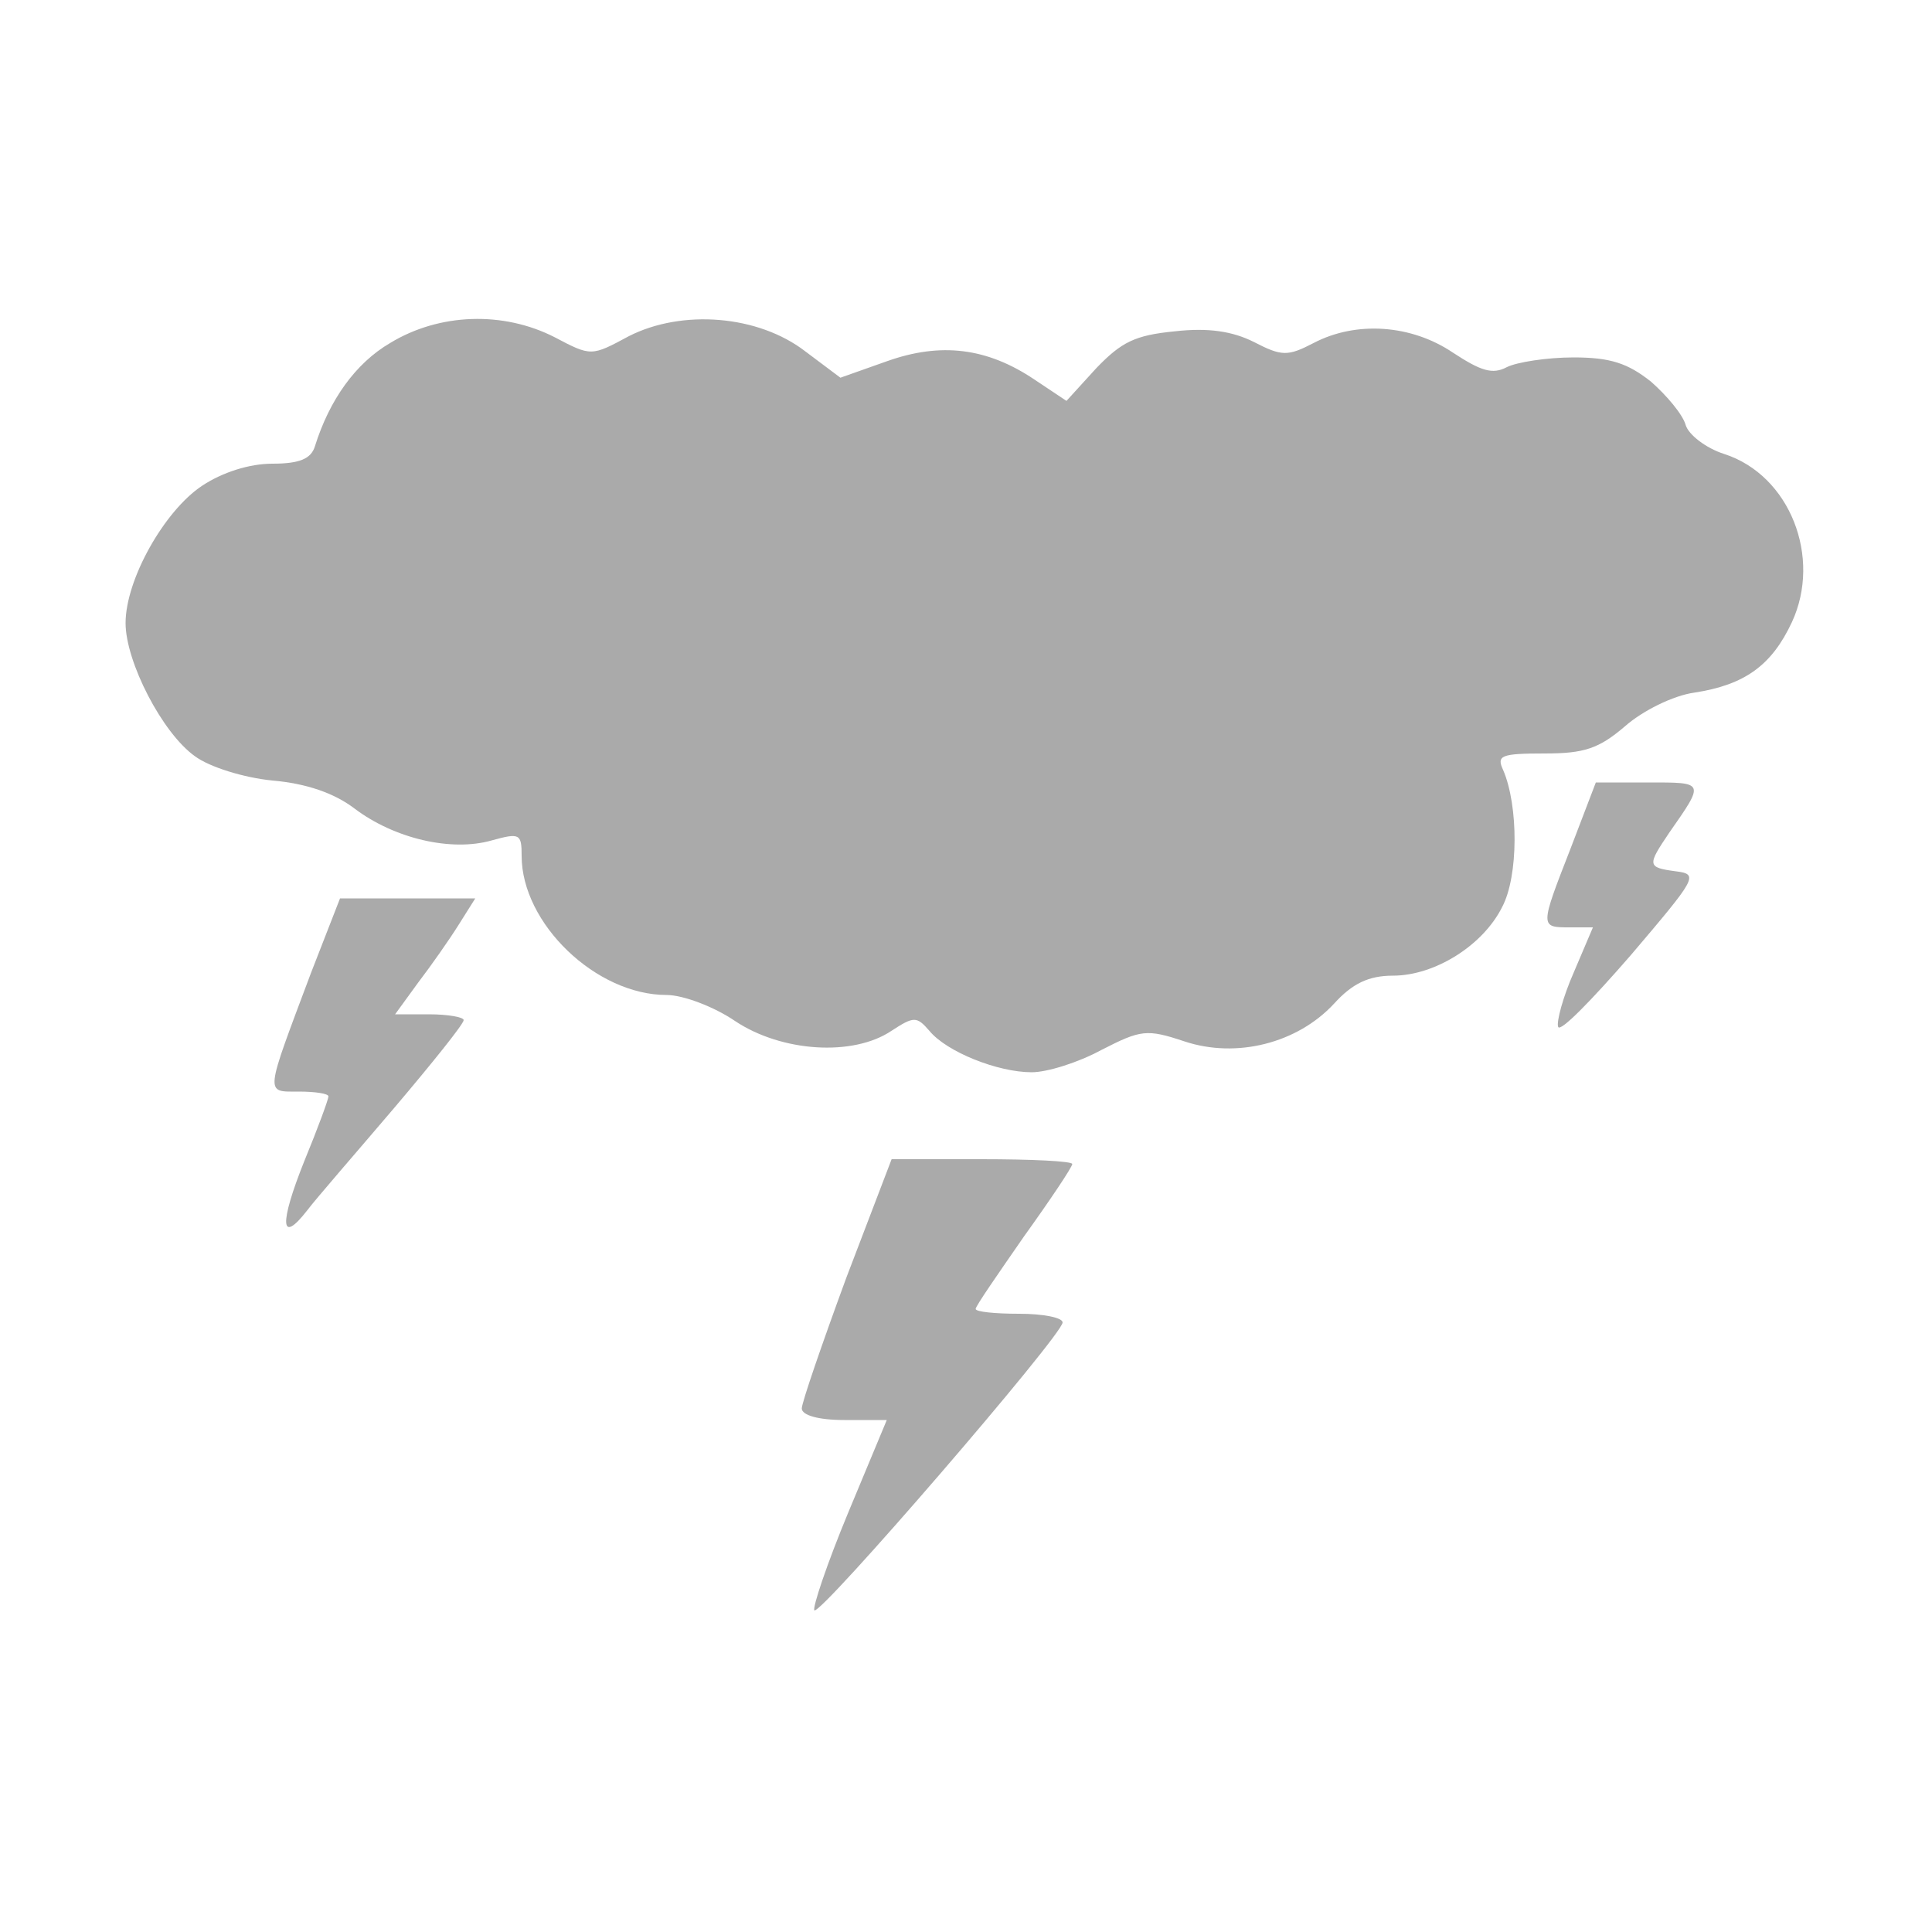
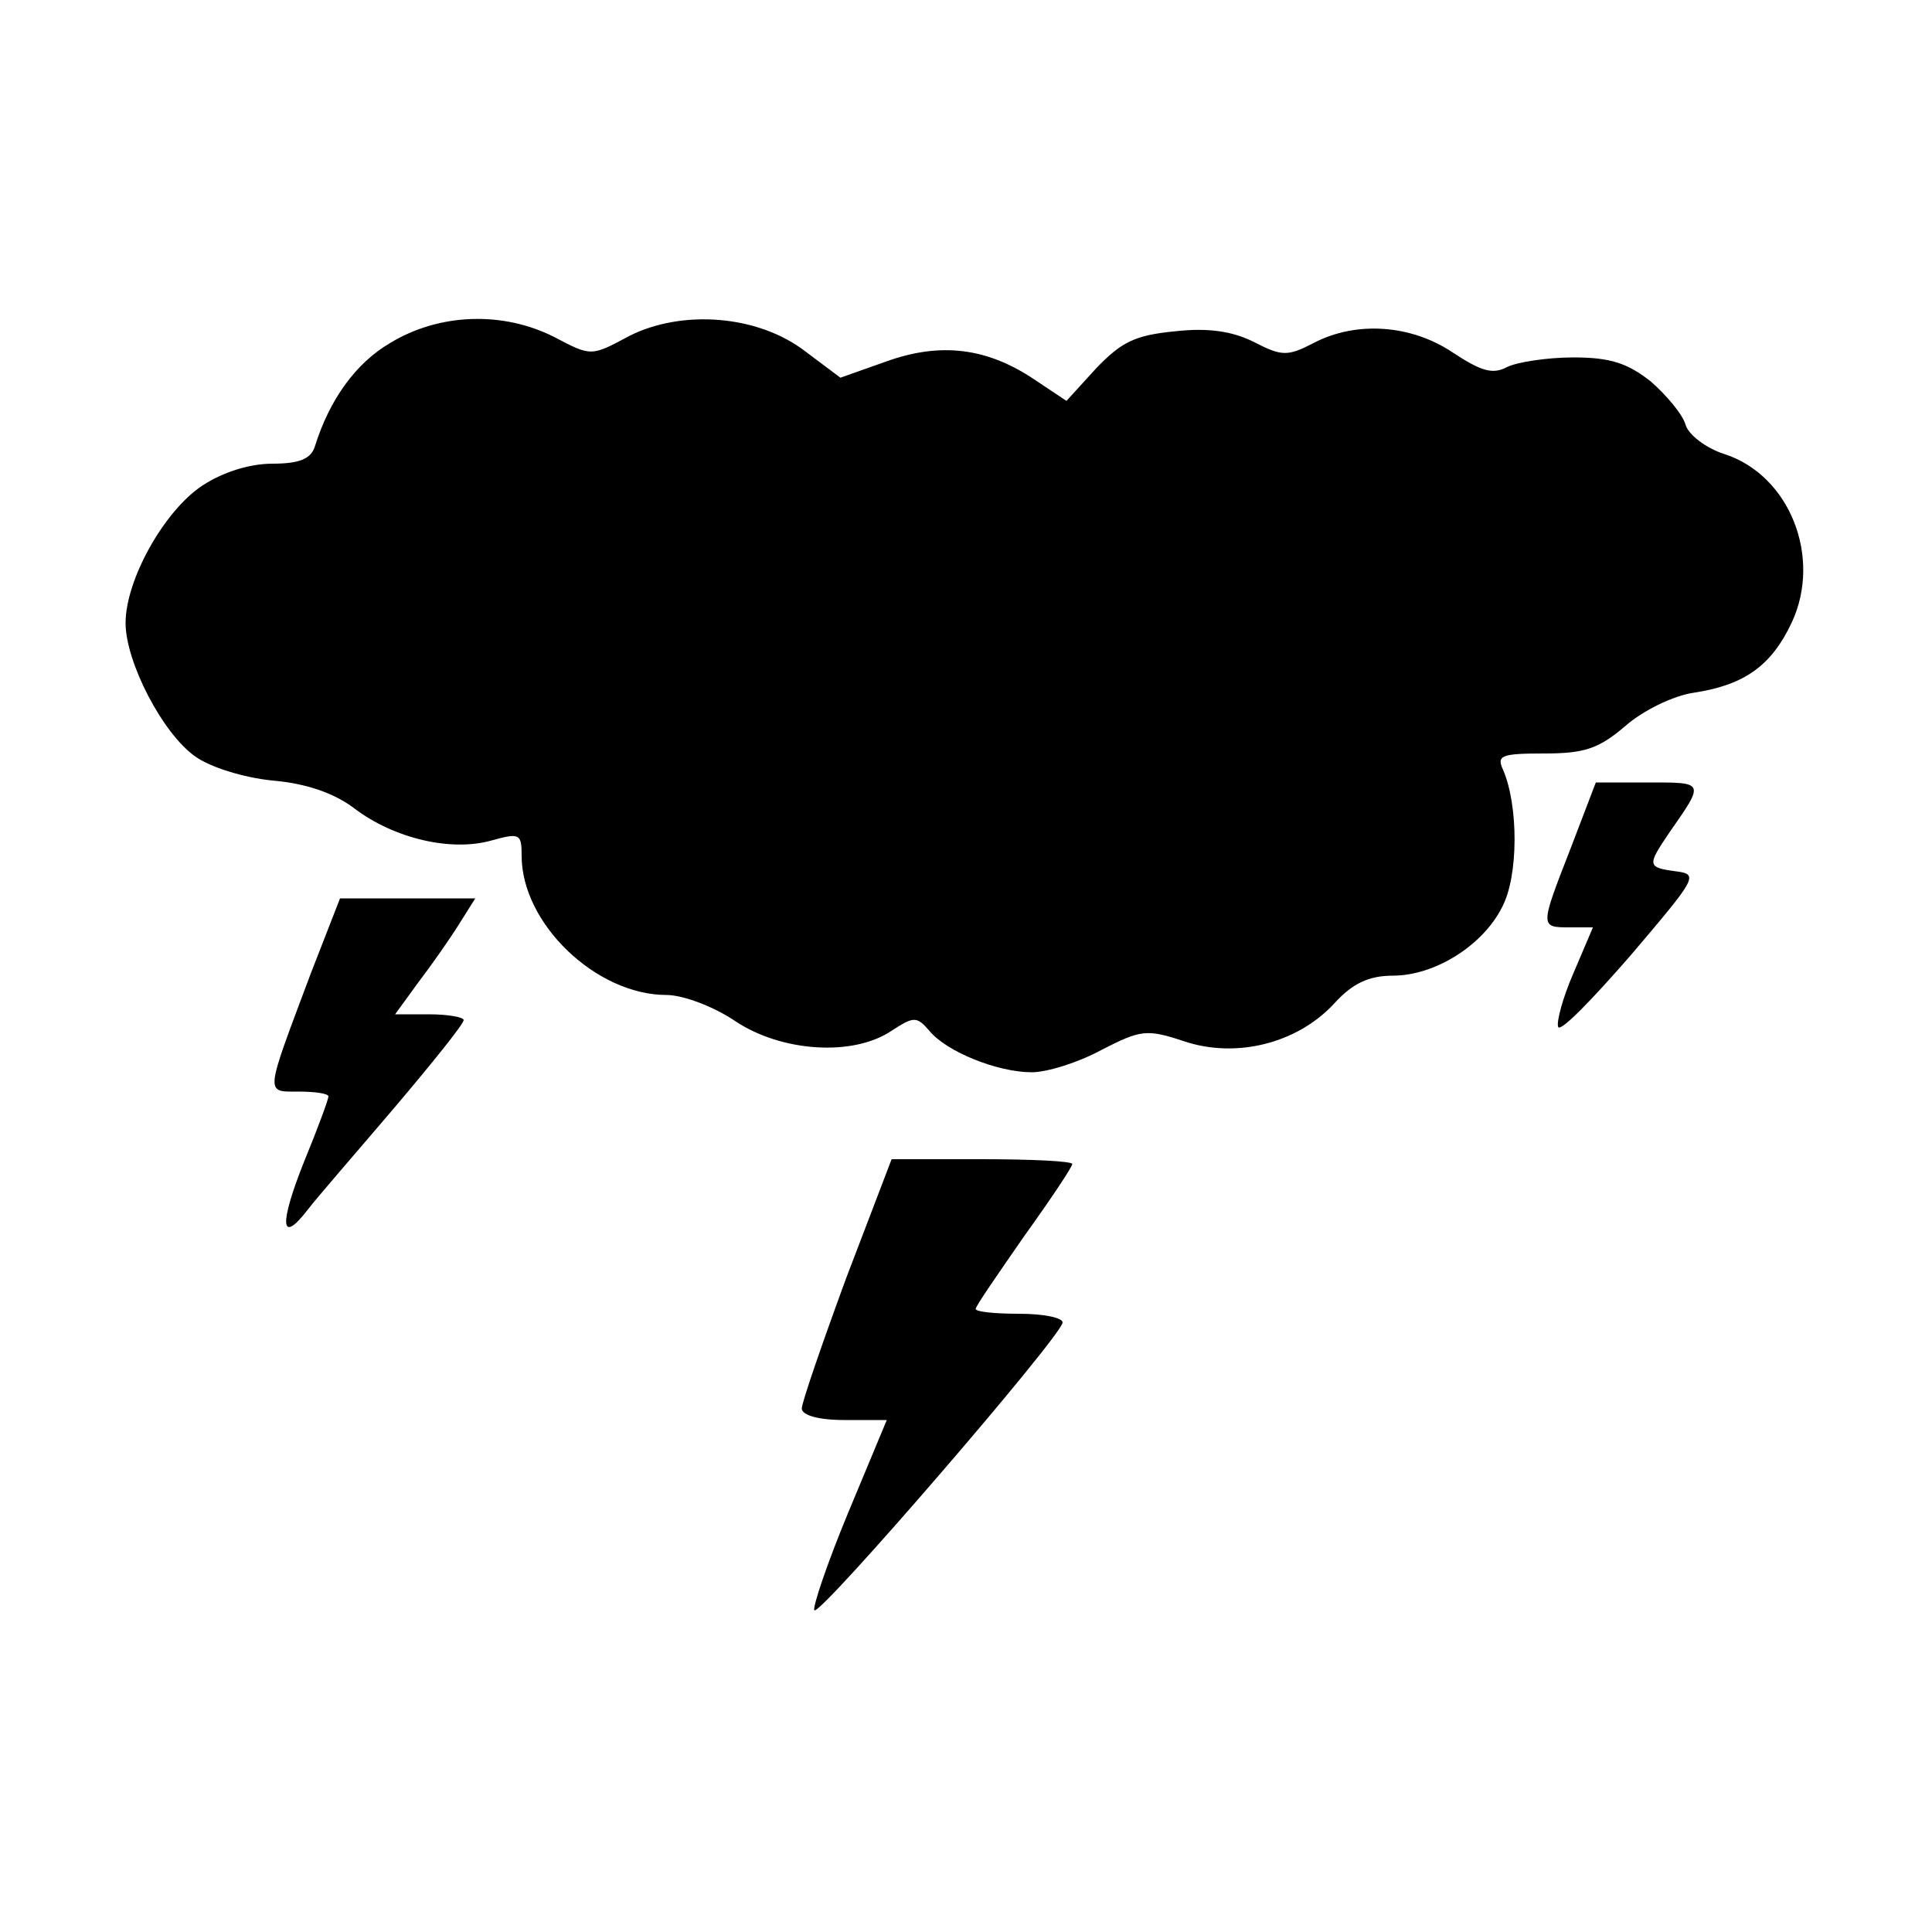
<svg xmlns="http://www.w3.org/2000/svg" version="1.0" width="200pt" height="200pt" viewBox="0 0 200 200" preserveAspectRatio="xMidYMid meet">
-   <g transform="translate(0,200) scale(0.1,-0.1)" fill="#aaaaaa" stroke="none">
+   <g transform="translate(0,200) scale(0.1,-0.1)" fill="#000000" stroke="none">
    <path d="M404 1645 c-36 -21 -63 -59 -78 -107 -4 -13 -16 -18 -44 -18 -24 0 -52 -9 -73 -23 -39 -26 -79 -97 -79 -142 0 -40 38 -114 72 -138 15 -11 50 -22 80 -25 35 -3 64 -13 85 -29 41 -31 100 -45 142 -33 29 8 31 7 31 -16 0 -70 77 -144 150 -144 17 0 49 -12 71 -27 48 -32 122 -37 162 -10 23 15 26 15 39 0 18 -22 71 -43 106 -43 16 0 48 10 72 23 41 21 47 22 86 9 54 -18 117 -2 155 39 19 21 36 29 61 29 43 0 93 31 113 71 17 32 17 105 1 142 -7 15 -2 17 43 17 41 0 56 5 83 28 18 16 50 32 72 35 52 8 80 28 101 73 31 67 -2 152 -70 174 -19 6 -37 20 -40 30 -3 11 -20 31 -36 45 -24 19 -42 25 -80 25 -28 0 -59 -5 -69 -10 -15 -8 -27 -4 -56 15 -43 29 -100 33 -144 10 -27 -14 -33 -14 -62 1 -22 11 -47 15 -82 11 -41 -4 -55 -11 -81 -38 l-31 -34 -33 22 c-49 33 -97 39 -153 19 l-48 -17 -36 27 c-49 38 -128 44 -183 16 -39 -21 -39 -21 -77 -1 -53 27 -119 25 -170 -6z" />
    <path d="M1626 1122 c-32 -82 -32 -82 -1 -82 l24 0 -20 -47 c-11 -25 -18 -51 -16 -56 2 -6 35 28 75 74 68 80 71 84 47 87 -30 4 -30 6 -7 40 37 53 37 52 -22 52 l-54 0 -26 -68z" />
    <path d="M322 993 c-48 -128 -48 -123 -13 -123 17 0 31 -2 31 -5 0 -3 -11 -33 -25 -67 -26 -65 -25 -87 3 -51 9 12 50 59 90 106 39 46 72 87 72 91 0 3 -16 6 -36 6 l-35 0 24 33 c13 17 32 44 42 60 l17 27 -70 0 -70 0 -30 -77z" />
    <path d="M876 677 c-25 -68 -46 -129 -46 -135 0 -7 17 -12 44 -12 l44 0 -40 -96 c-22 -53 -37 -98 -35 -101 6 -6 257 285 257 298 0 5 -20 9 -45 9 -25 0 -45 2 -45 5 0 3 23 36 50 75 28 39 50 72 50 75 0 3 -42 5 -94 5 l-93 0 -47 -123z" />
  </g>
</svg>
